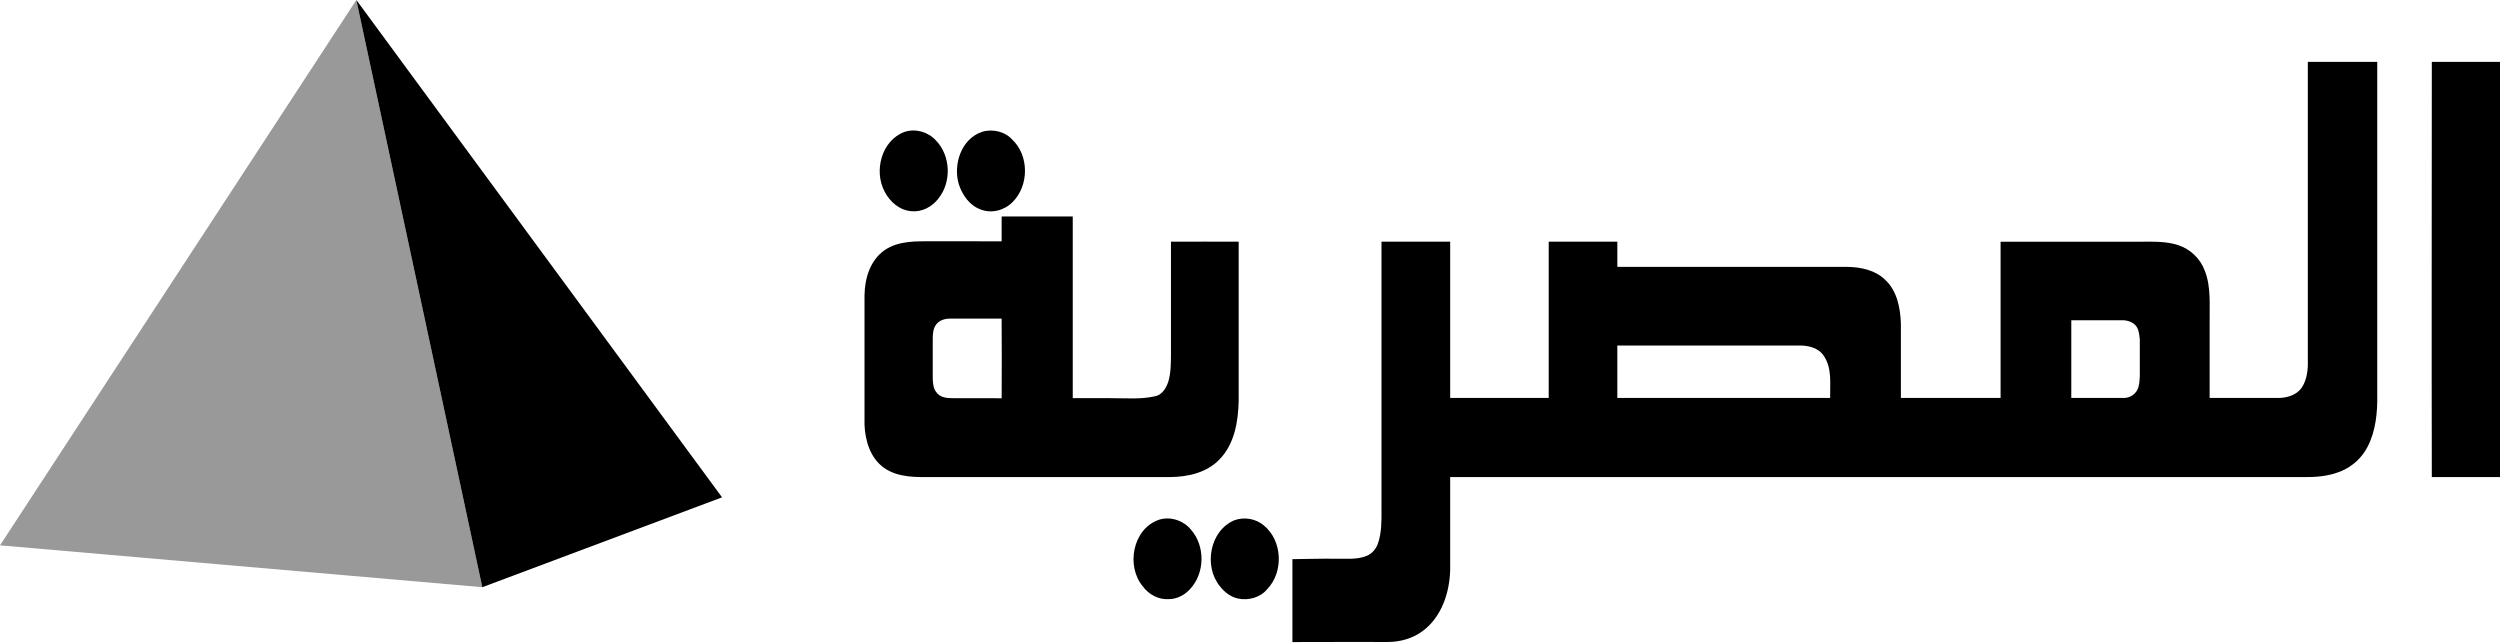
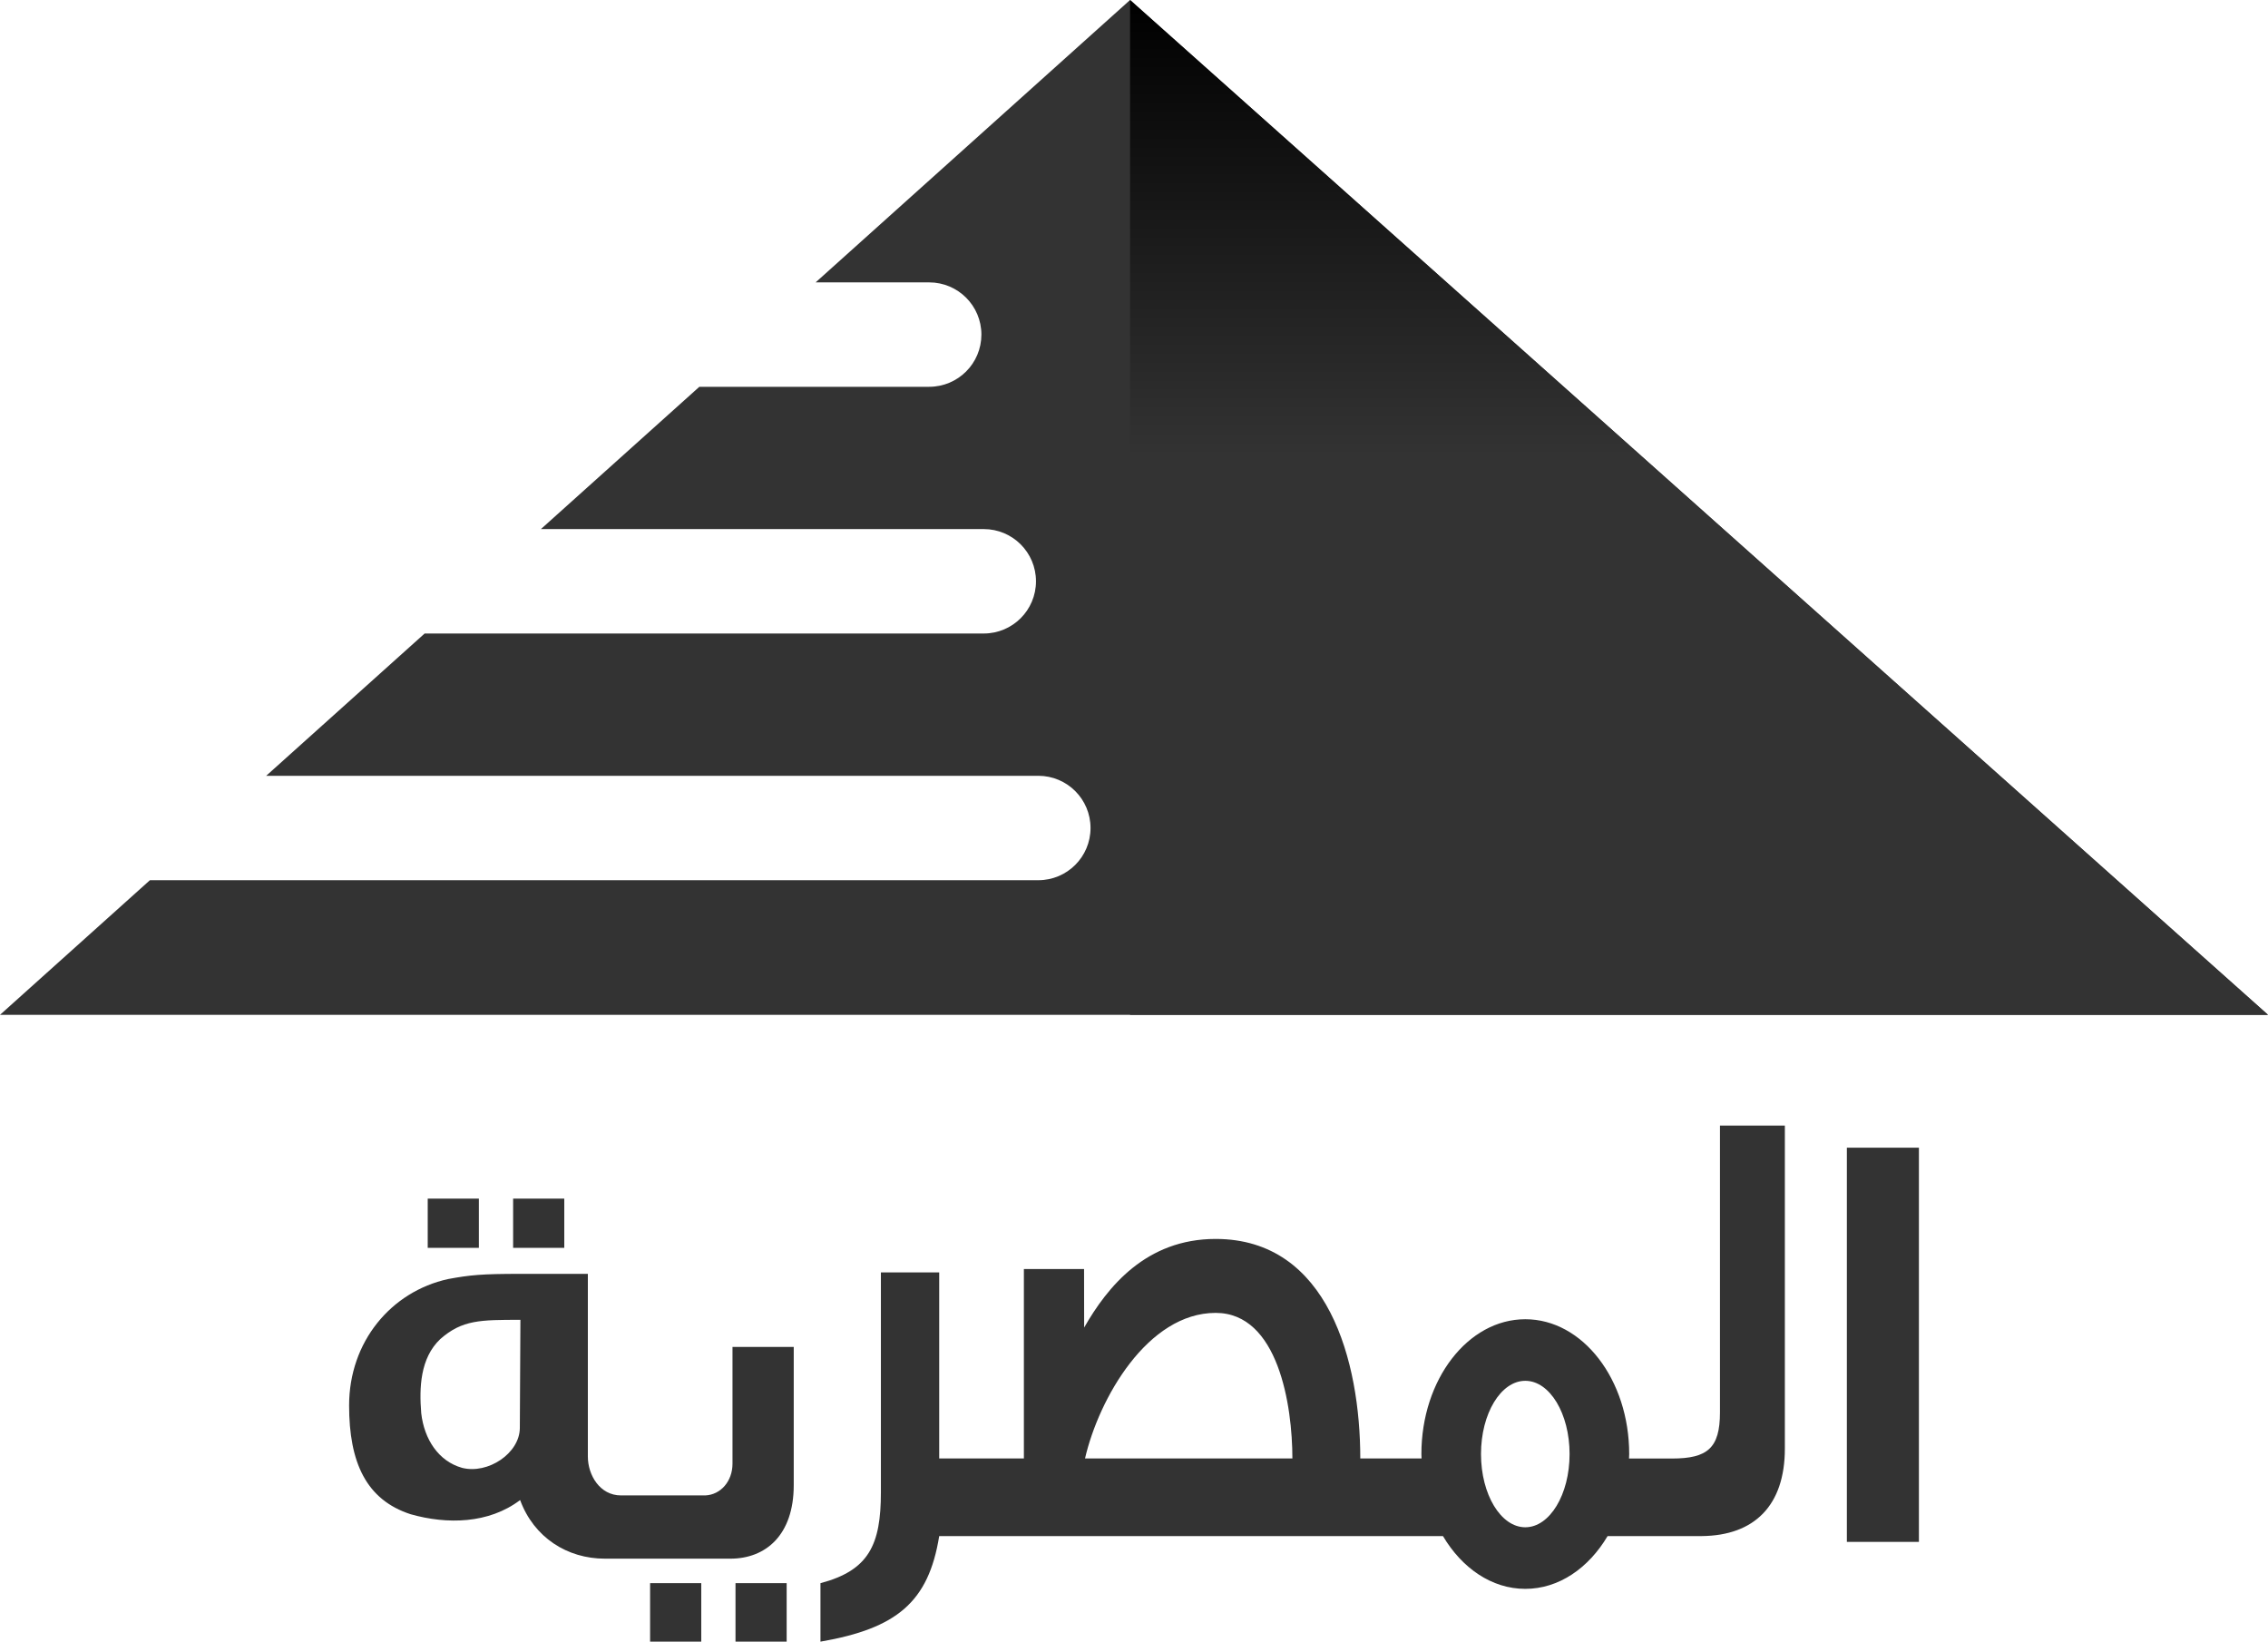
- <svg xmlns="http://www.w3.org/2000/svg" width="1584.9pt" height="407.04pt" version="1.1" viewBox="0 0 1584.9 407.04">
-   <g transform="translate(-205.93 -46.78)">
-     <path d="m431.84 46.78 79.86 372.26-305.77-26.538z" fill="#999" />
+ <svg xmlns="http://www.w3.org/2000/svg" width="600pt" height="434.31pt" version="1.1" viewBox="0 0 600 434.31">
+   <defs>
+     <linearGradient id="linearGradient860" x1="298.96" x2="298.96" y2="268.48" gradientUnits="userSpaceOnUse">
+       <stop offset="0" />
+       <stop stop-color="#333" offset=".45" />
+       <stop stop-color="#333" offset="1" />
+     </linearGradient>
+   </defs>
+   <path d="m298.96 8.647e-8 -83.186 74.706h30.044c7.628 1.98e-4 13.811 6.184 13.811 13.811-2e-4 7.628-6.184 13.811-13.811 13.811h-60.805l-41.915 37.644h117.16c7.628 1.9e-4 13.811 6.184 13.811 13.811 1e-3 7.629-6.183 13.814-13.811 13.814h-147.92l-41.918 37.644h204.27c7.628 2e-4 13.811 6.184 13.811 13.811-2e-4 7.628-6.184 13.811-13.811 13.811h-235.03l-39.66 35.617h600z" fill="#333" stroke-width="1.919" />
+   <g transform="matrix(1.9195 0 0 1.9195 -81.272 -14.05)" fill="#333">
+     <path transform="scale(.75)" d="m372.52 216.6v52.721c0 6.537-2.28 8.467-8.809 8.467h-7.904c7e-3 -0.275 0.033-0.545 0.033-0.822 6e-4 -13.683-8.548-24.776-19.094-24.775-10.545 1e-3 -19.092 11.093-19.092 24.775 0 0.274 0.025 0.539 0.031 0.811l-11.26-2e-3c0-17.743-5.837-40.339-26.581-40.339-12.775 0-19.887 8.795-24.165 16.286l-0.014-10.754h-11.059v34.807h-15.561v-34.188h-10.713v40.387c0 9.691-2.214 14.367-11.107 16.721v10.746c13.992-2.427 19.858-7.244 21.82-19.4h92.572c3.49 5.888 8.96 9.698 15.127 9.699 6.168 9e-5 11.636-3.811 15.127-9.699h17.297c9.674-0.086 15.277-5.621 15.277-16.078v-59.361zm-92.675 34.424c11.517 0 14.103 17.048 14.103 26.75h-38.107c2.54-11.017 11.495-26.75 24.005-26.75zm56.901 12.482c4.495-9e-5 8.139 6.026 8.139 13.459-1.1e-4 7.433-3.643 13.457-8.139 13.457-4.495-6.6e-4 -8.139-6.025-8.139-13.457-2.6e-4 -7.433 3.644-13.458 8.139-13.459z" stroke-width="1.333" />
+     <path d="m296.88 165.5h9.93v54.33h-9.93z" />
+     <path d="m101.29 172.52h7.05v6.785h-7.05z" />
+     <path d="m123.36 182.89v25.176c0 2.55 1.645 5.36 4.565 5.36h11.638c2.1-0.1 3.732-1.941 3.732-4.38v-16.085h8.44v19.055c0 6.896-3.884 10.127-8.726 10.127h-17.309c-5.175 0-9.773-2.908-11.675-8.077-4.32 3.27-10.06 3.38-15.1 1.95-6.12-1.99-8.47-7.137-8.47-14.99 0-8.765 5.77-15.69 13.64-17.42 3.008-0.556 4.577-0.717 9.97-0.717zm-22.965 19.196c0.408 3.618 2.39 6.63 5.63 7.54 3.56 0.91 7.96-2.007 7.96-5.52l0.08-14.88c-5.552 0-8.018 0-11.04 2.645-2.79 2.645-2.91 6.725-2.63 10.215z" />
+     <g transform="matrix(1 0 0 1.2034 18.129 -63.347)">
+       <path d="m113.81 240.04h7.05v6.698h-7.05z" />
+       <path d="m125.58 240.04h7.05v6.698h-7.05z" />
+     </g>
+     <path d="m113.06 172.52h7.05v6.785h-7.05z" />
  </g>
-   <g transform="translate(-205.93 -46.78)">
-     <path d="m431.84 46.78 231.84 315.29-151.98 56.97z" />
-     <path d="m1669 86.015h44.01v210.98c0.18 11.2-0.895 22.82-6.085 32.93-3.47 6.9-9.47 12.42-16.56 15.43-6.73 2.9-14.11 3.83-21.38 3.85h-543.7v58.78c-0.34 14.5-5.41 29.93-17.45 38.86-6.27 4.64-14.04 6.87-21.79 6.92-20.27 0.03-40.51-0.08-60.78 0.05v-52.55c9.24-0.07 18.49-0.42 27.74-0.27 6.44-0.17 13.19 0.74 19.31-1.81 3.38-1.36 5.95-4.34 7.14-7.76 2.41-6.86 2.31-14.25 2.29-21.43v-170h43.54v99.075h62.455v-99.075h43.515v15.975h145.77c8.49 0.11 17.62 1.995 23.93 8.095 7.66 7.02 9.75 17.96 10.06 27.89v47.115h63.21v-99.055h88.78c7.96-0.01 16.14-0.35 23.81 2.18 7.75 2.48 14.14 8.69 16.92 16.34 4 10.35 2.86 21.61 3.02 32.46v48.075h43.26c5.52 0.04 11.42-1.625 14.89-6.175 2.97-4.31 4.005-9.68 4.095-14.84v-192.04m-149.95 163.79v49.27h33.055c4.12 0.14 8.14-2.565 9.42-6.555 0.647-2.323 0.871-4.691 0.956-7.077v-23.426c-0.135-2.168-0.482-4.313-1.156-6.408-1.51-4.19-6.16-5.945-10.29-5.805h-31.985m-287.8 16.025v33.245h134.91c-0.14-8.86 1.3-18.555-3.81-26.395-3.38-5.5-10.34-7.05-16.37-6.85z" />
-     <path d="m1747.6 86.015c14.42 0.05 28.805-0.1 43.235 0-0.04 87.69-0.01 175.5 0 263.2h-43.235c-0.19-87.77 0-175.44 0-263.2z" />
-     <path d="m779.36 130.41c6.94-2.34 15.01-0.02 19.88 5.38 9.45 9.69 10.05 26.51 1.52 36.95-3.88 5.1-10.27 8.51-16.76 7.95-7.53-0.41-13.89-5.88-17.22-12.38-7.05-13.09-2.02-32.51 12.58-37.9z" />
-     <path d="m828.38 130.41c6.64-2.13 14.61-0.34 19.32 4.92 10.74 10.18 10.61 29.2 0.17 39.55-5.13 5.27-13.39 7.47-20.31 4.67-7.05-2.52-11.65-9.28-13.84-16.15-3.62-12.46 1.64-28.54 14.66-32.99z" />
-     <path d="m840.93 184.03c15.03-0.09 30.05 0 45.08-0.04v115.21h23.99c11.234 0 18.76 0.82 27.94-1.15 4.72-0.76 7.42-5.39 8.73-9.59 1.62-5.65 1.555-11.62 1.605-17.45v-71.01c14.27-0.11 28.65 0.02 42.93 0v100.99c-0.31 13.06-2.645 27.33-12.175 37.04-7.94 8.36-19.91 11.08-31.06 11.18h-149.97c-10.65 0.06-22.31 0.63-31.48-5.74-8.78-6.11-12.125-17.19-12.525-27.41v-82.11c0.14-10.6 3.545-22.05 12.565-28.45 8.84-6.19 20.14-5.78 30.44-5.76 14.65 0.04 29.28-0.05 43.93 0.04v-15.75m-41.44 68.4c-2.09 2.67-2.23 6.27-2.24 9.52v25.01c0.16 2.94 0.33 6.19 2.34 8.54 2.07 2.98 6 3.69 9.4 3.7l31.95 0.05c0.09-16.83 0.11-33.645-0.02-50.485h-32.96c-3.13 0.03-6.53 1.065-8.47 3.665z" />
-     <path d="m940.38 376.38c7.37-2.54 16.01 0.37 20.78 6.43 8.95 10.39 8.59 27.51-0.83 37.48-3.41 3.74-8.24 6.28-13.35 6.33-6.47 0.44-12.77-2.9-16.53-8.07-10.77-12.85-6.49-36.27 9.93-42.17z" />
-     <path d="m988.46 376.61c6.23-2.29 13.59-1.04 18.67 3.25 11.85 9.65 12.7 29.51 2.16 40.42-4.35 5.33-11.87 7.35-18.46 5.96-4.63-1-8.58-3.97-11.42-7.68-10.56-12.67-6.64-35.35 9.05-41.95z" />
-   </g>
+   <path d="m298.96 0v268.48h301.04z" fill="url(#linearGradient860)" stroke-width="1.919" />
</svg>
